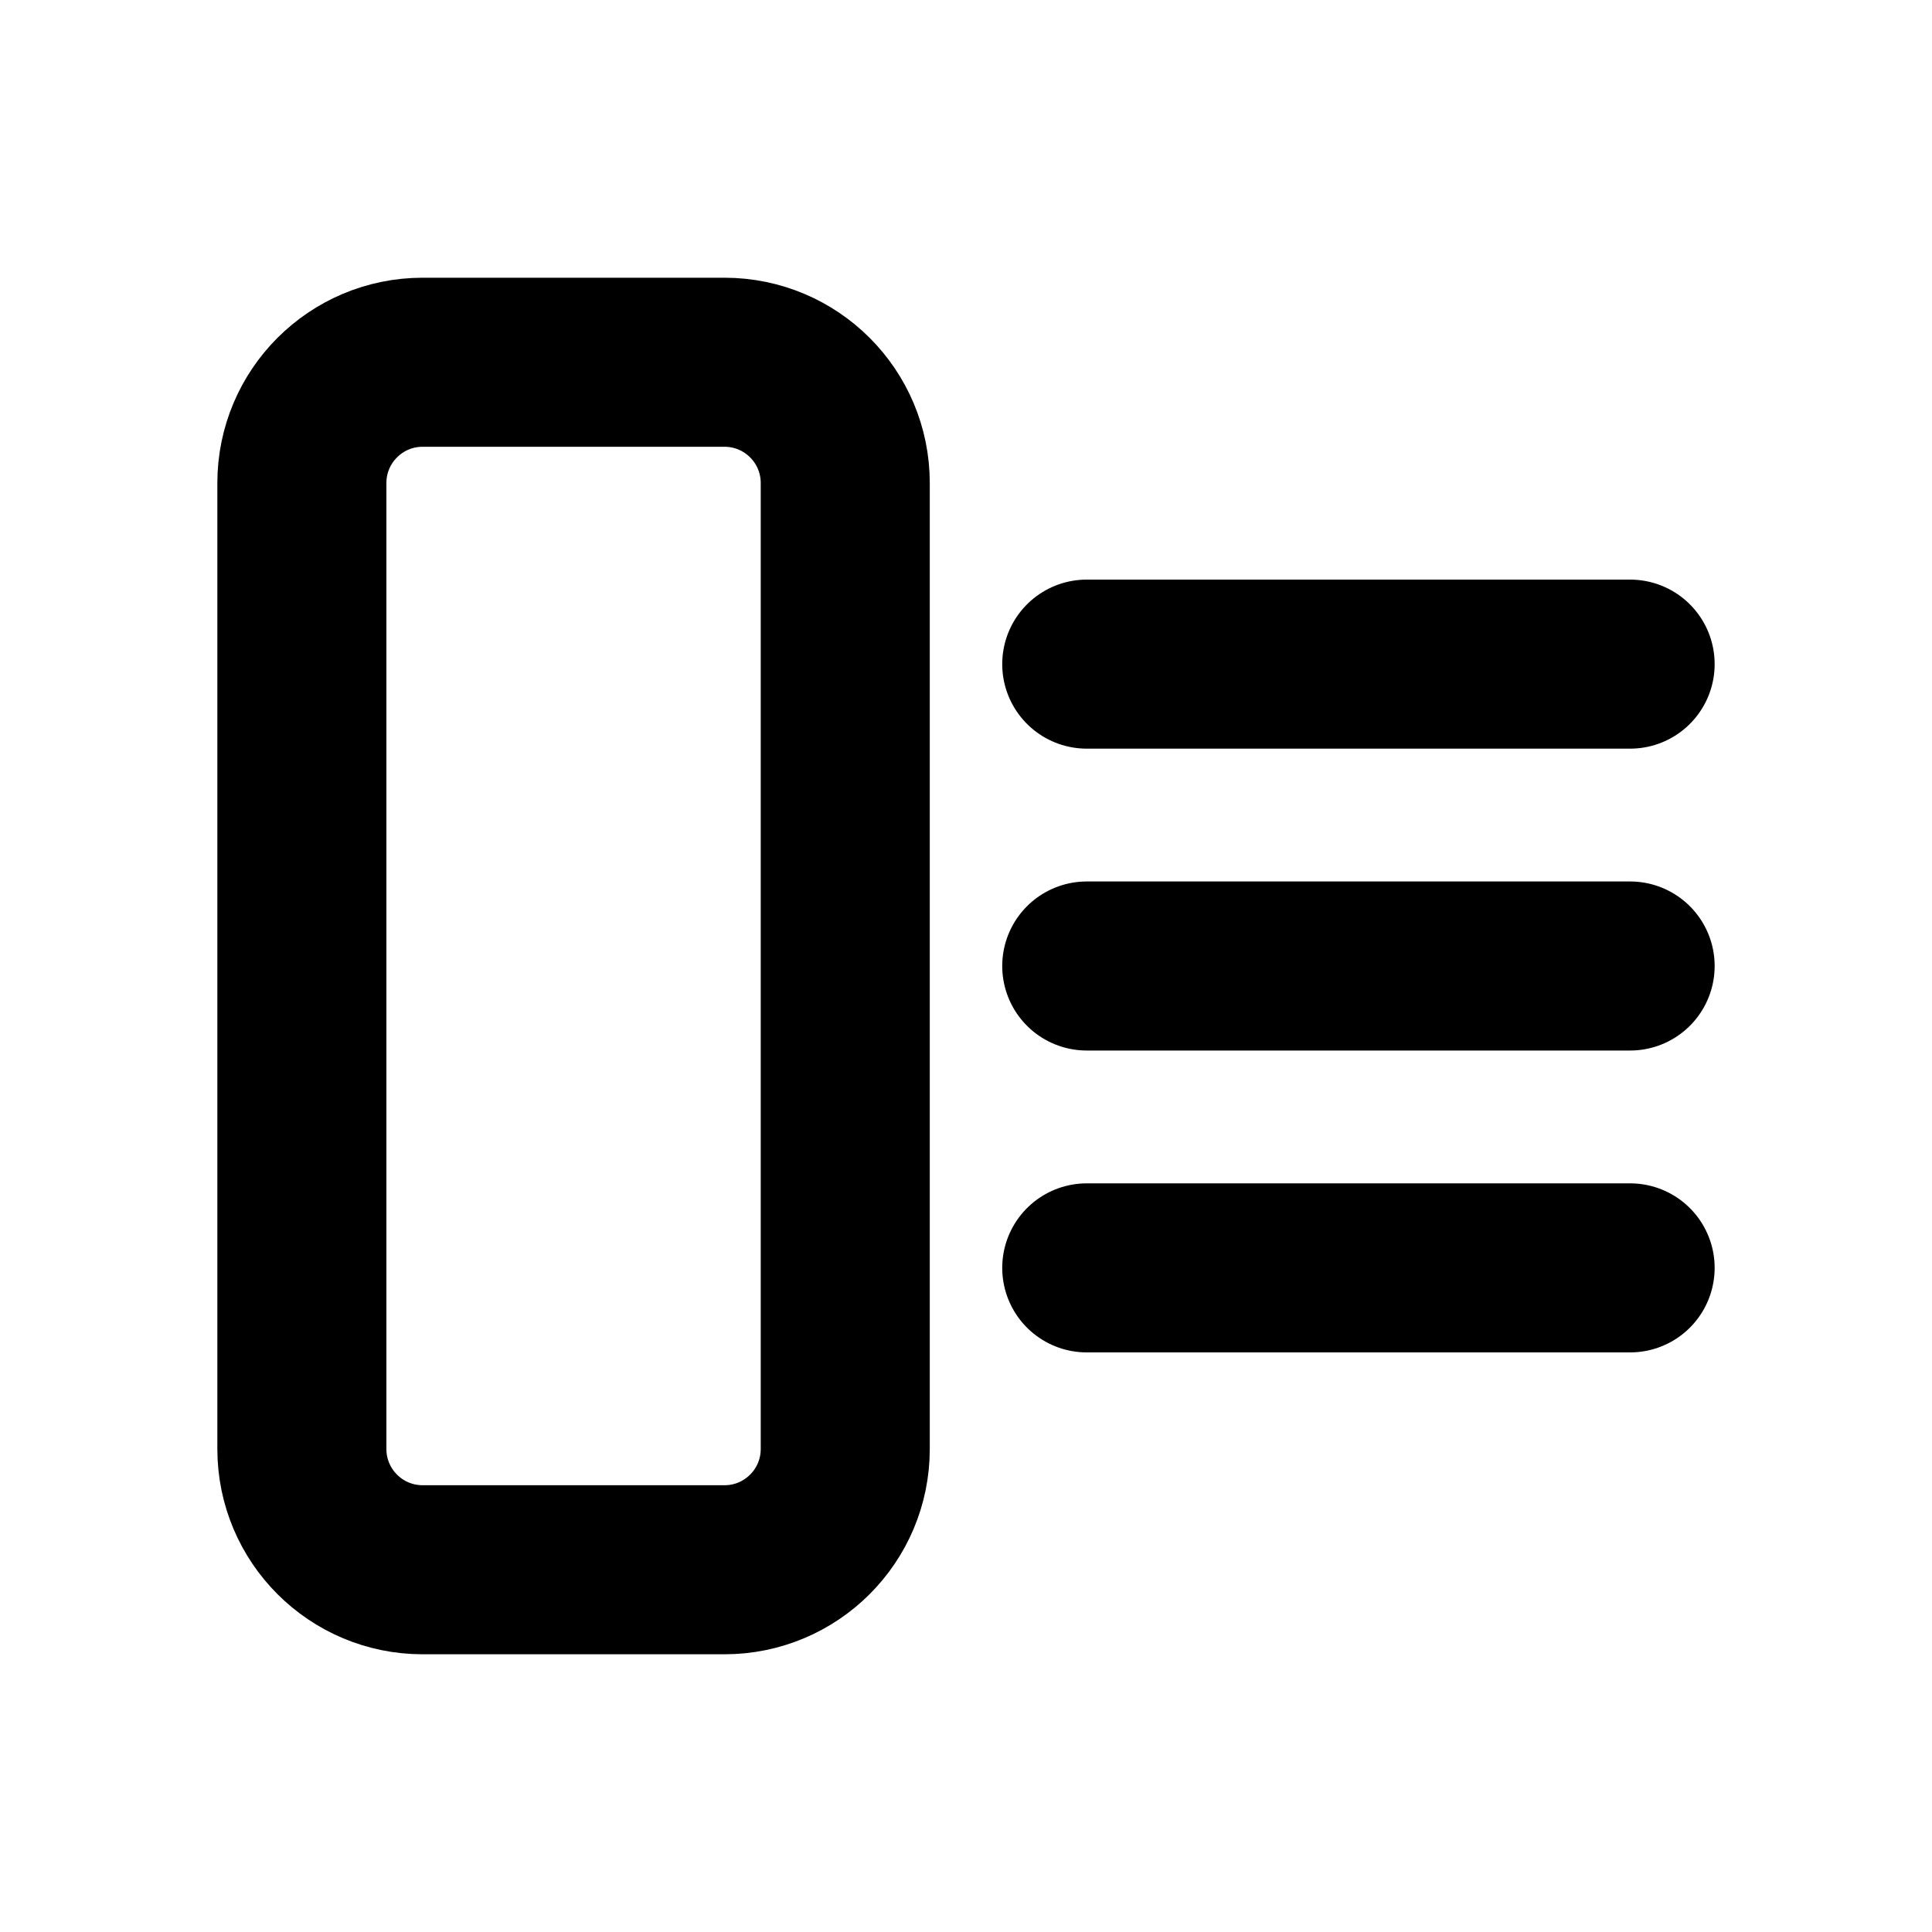
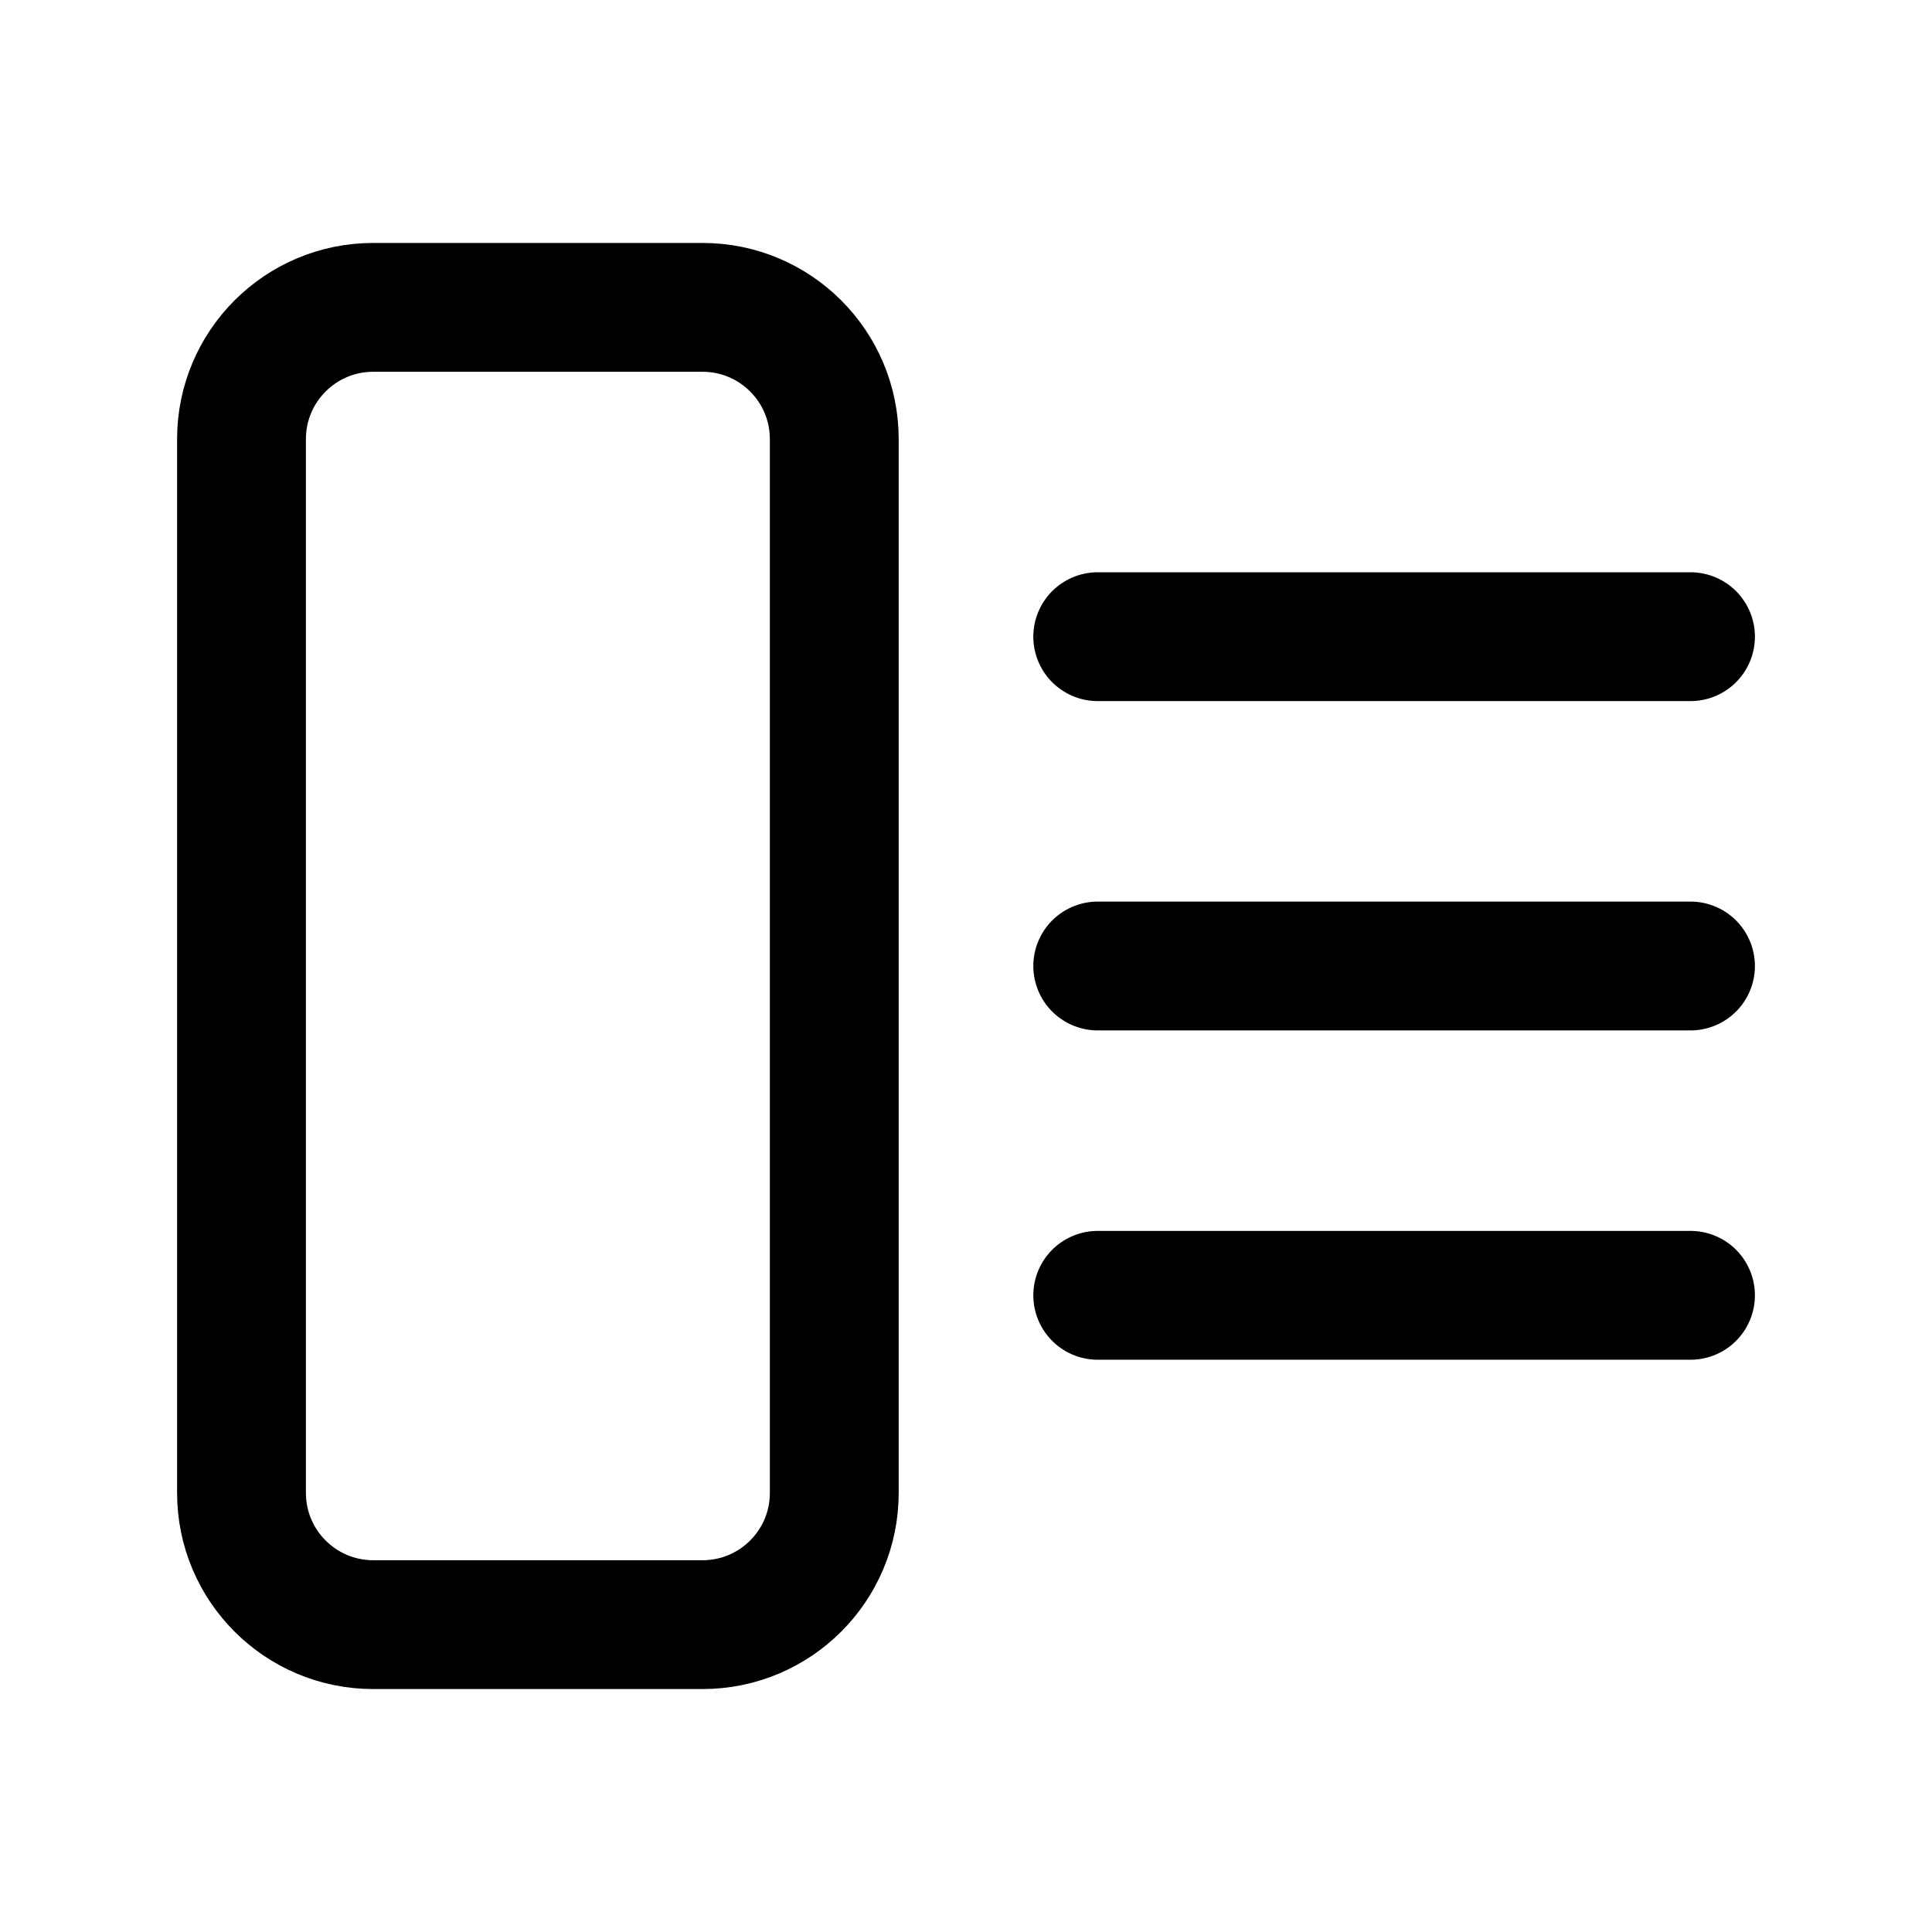
- <svg xmlns="http://www.w3.org/2000/svg" viewBox="0 0 16 16" fill="none" stroke="currentColor" stroke-width="1.4" stroke-linecap="round" stroke-linejoin="round">
-   <rect x="2.5" y="3" width="4.5" height="10" rx="1" />
-   <path d="M9 5.5h4.5M9 8h4.5M9 10.5h4.5" />
+ <svg xmlns="http://www.w3.org/2000/svg" viewBox="0 0 24 24" preserveAspectRatio="xMidYMid meet" fill="none" stroke="currentColor" stroke-width="1.6" stroke-linecap="round" stroke-linejoin="round">
+   <g transform="translate(12 12) scale(1.636364) translate(-8 -8)" stroke-width="0.978">
+     <rect x="2.5" y="3" width="4.5" height="10" rx="1" />
+     <path d="M9 5.5h4.5M9 8h4.5M9 10.5h4.5" />
+   </g>
</svg>
